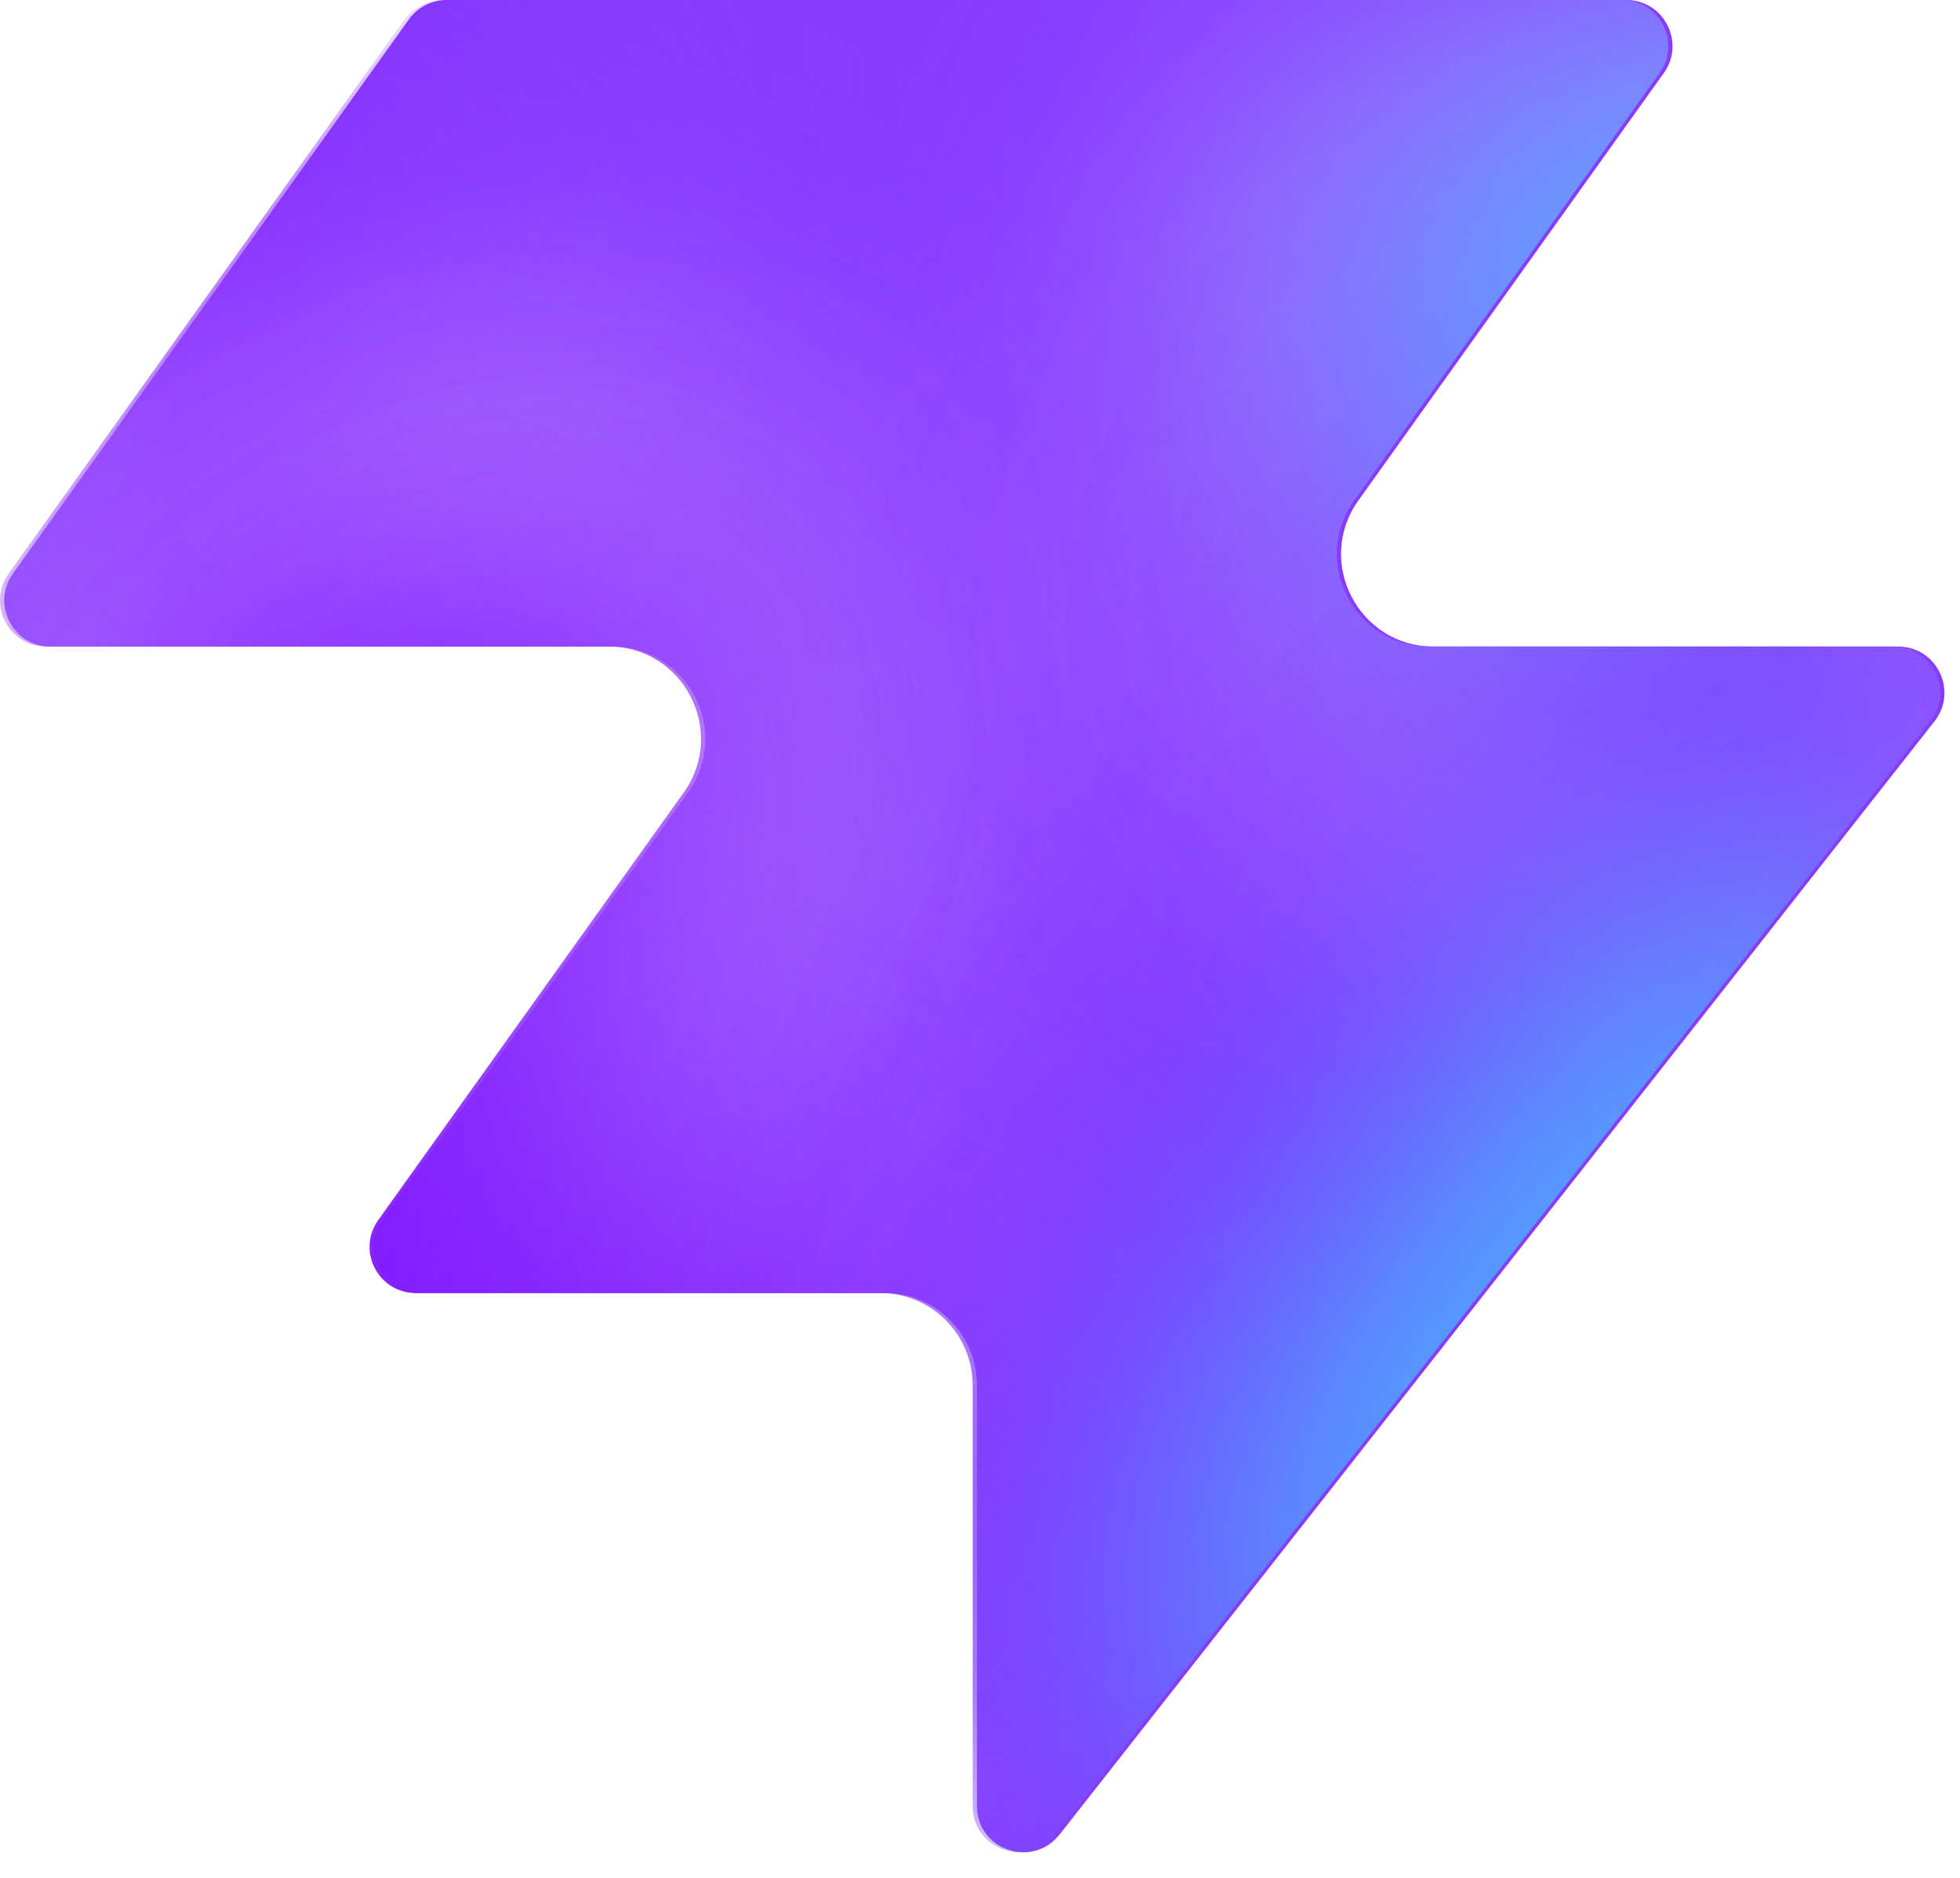
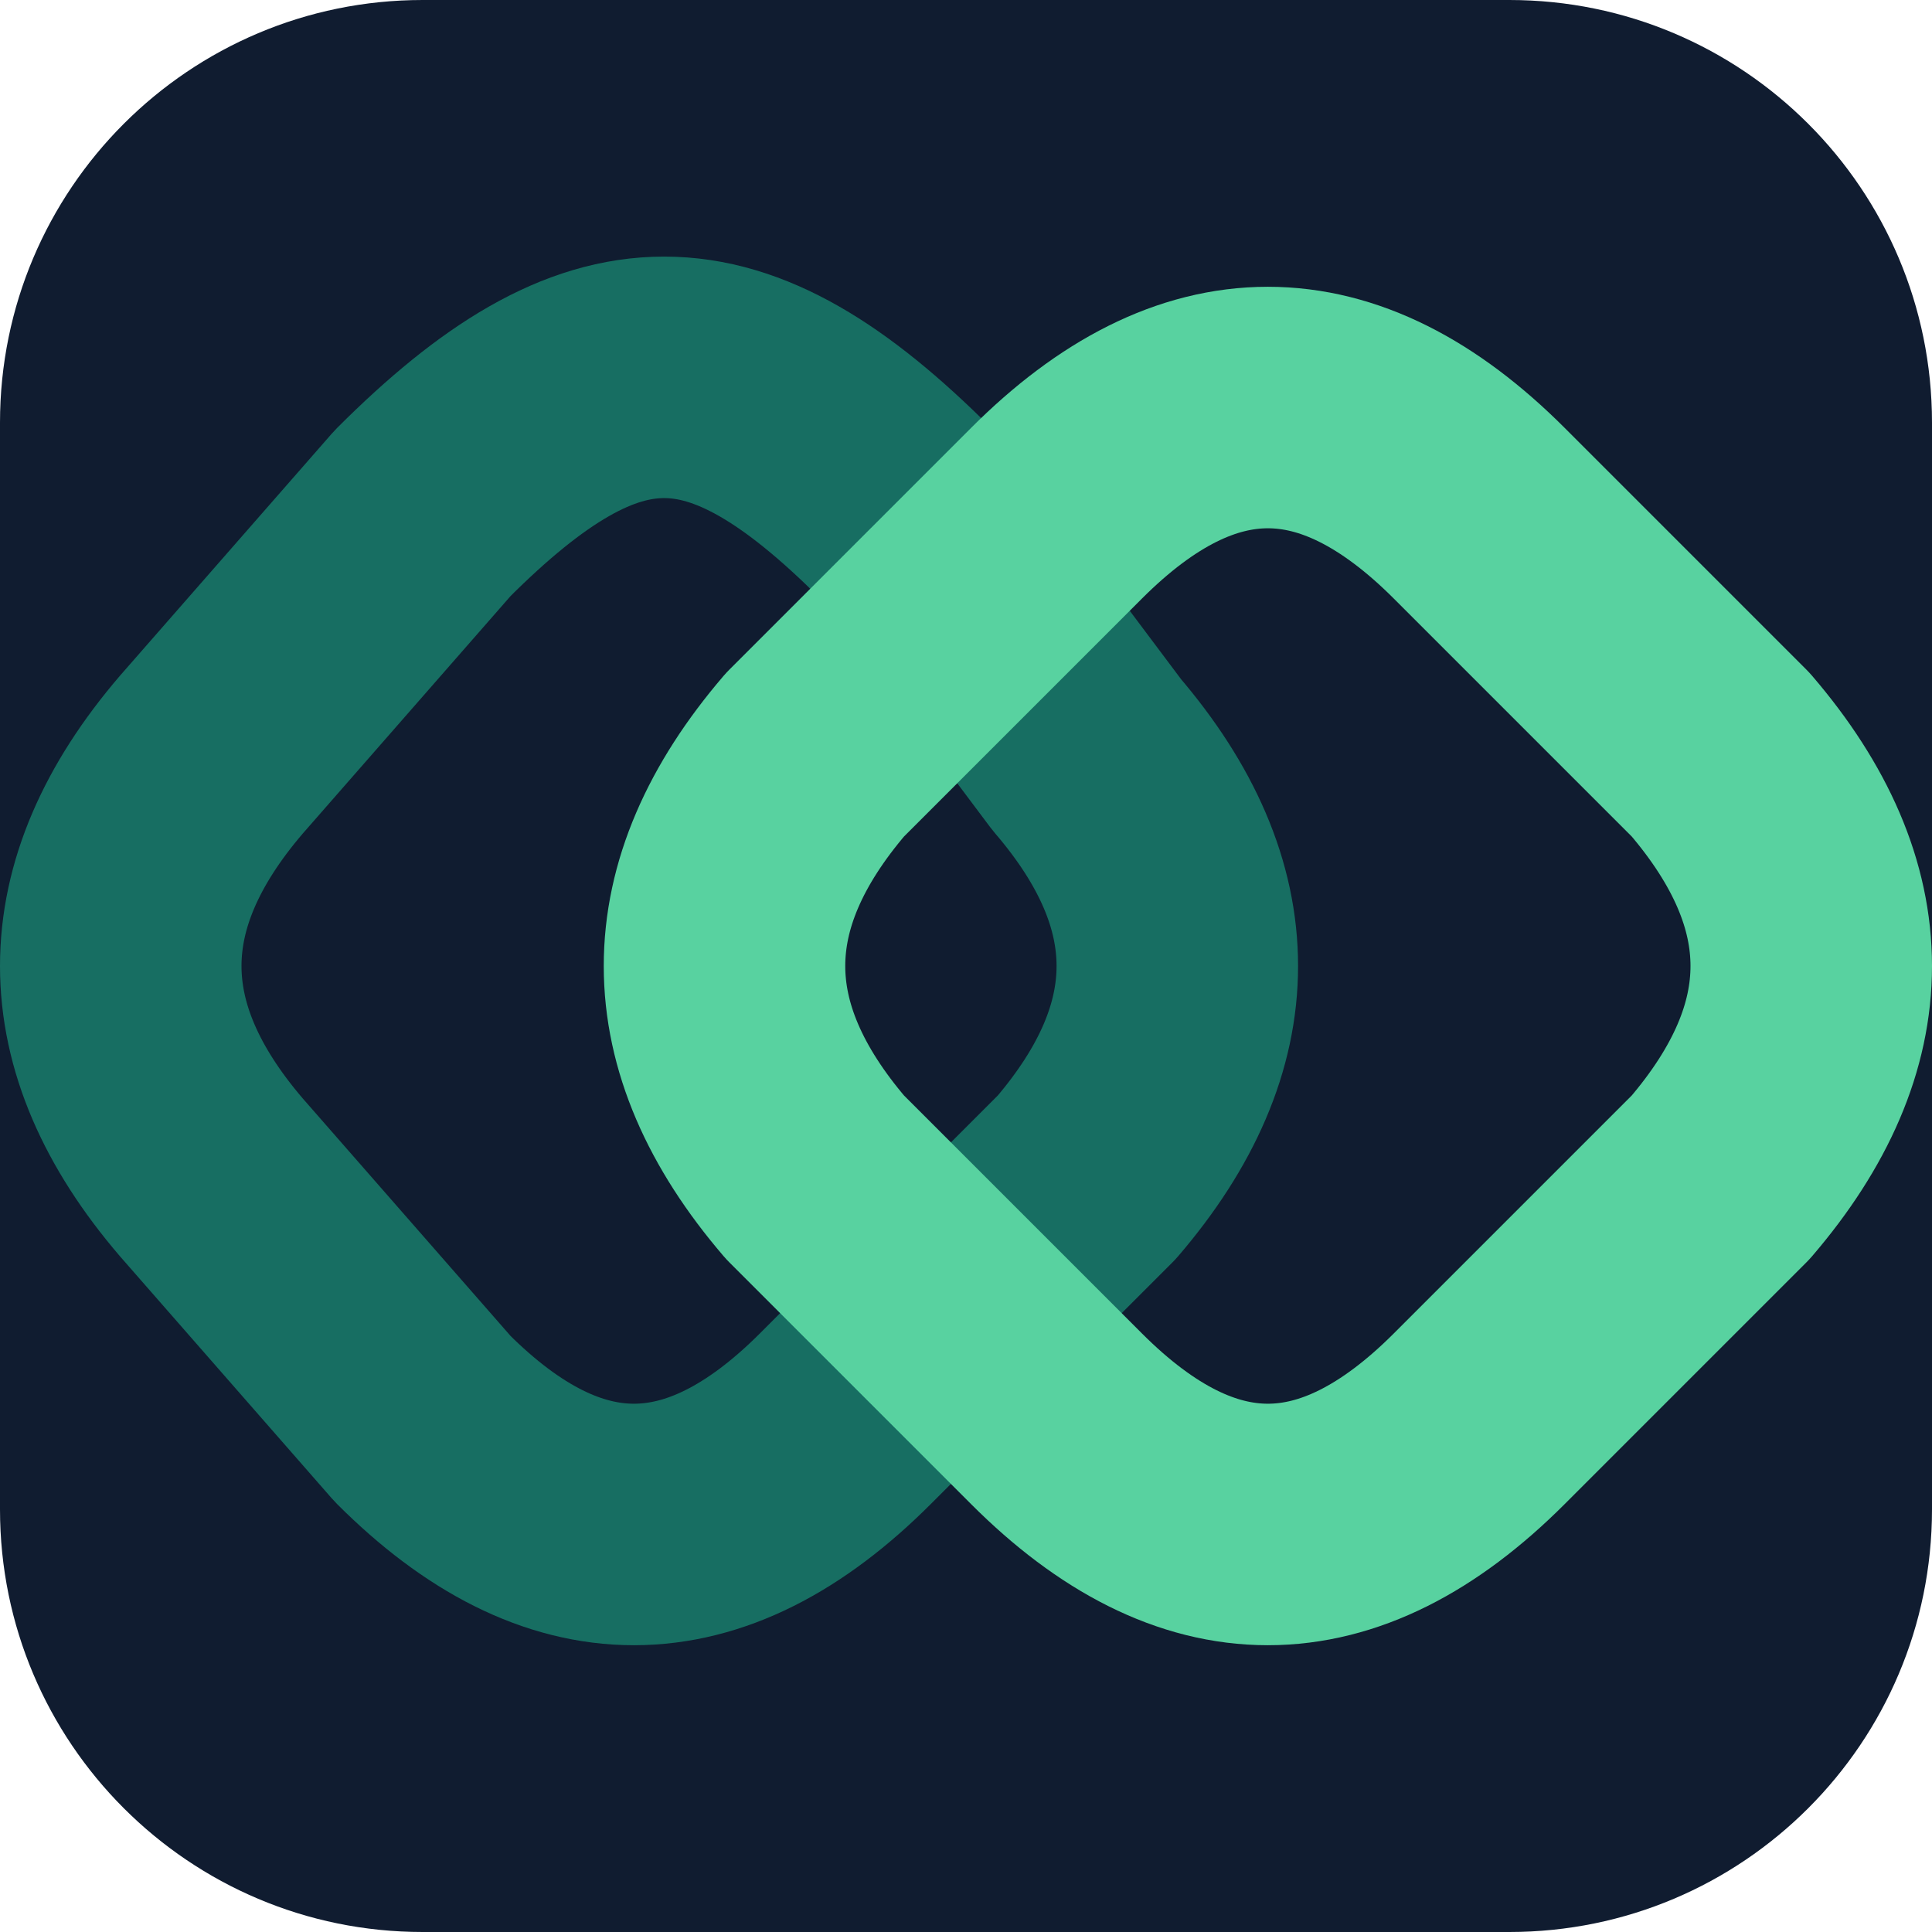
- <svg xmlns="http://www.w3.org/2000/svg" width="48" height="46" fill="none" viewBox="0 0 48 46">
-   <path fill="#863bff" d="M25.946 44.938c-.664.845-2.021.375-2.021-.698V33.937a2.26 2.26 0 0 0-2.262-2.262H10.287c-.92 0-1.456-1.04-.92-1.788l7.48-10.471c1.07-1.497 0-3.578-1.842-3.578H1.237c-.92 0-1.456-1.04-.92-1.788L10.013.474c.214-.297.556-.474.92-.474h28.894c.92 0 1.456 1.04.92 1.788l-7.48 10.471c-1.07 1.498 0 3.579 1.842 3.579h11.377c.943 0 1.473 1.088.89 1.83L25.947 44.94z" style="fill:#863bff;fill:color(display-p3 .525 .23 1);fill-opacity:1" />
-   <mask id="a" width="48" height="46" x="0" y="0" maskUnits="userSpaceOnUse" style="mask-type:alpha">
-     <path fill="#000" d="M25.842 44.938c-.664.844-2.021.375-2.021-.698V33.937a2.26 2.26 0 0 0-2.262-2.262H10.183c-.92 0-1.456-1.04-.92-1.788l7.48-10.471c1.07-1.498 0-3.579-1.842-3.579H1.133c-.92 0-1.456-1.04-.92-1.787L9.91.473c.214-.297.556-.474.92-.474h28.894c.92 0 1.456 1.04.92 1.788l-7.48 10.471c-1.07 1.498 0 3.578 1.842 3.578h11.377c.943 0 1.473 1.088.89 1.832L25.843 44.94z" style="fill:#000;fill-opacity:1" />
-   </mask>
-   <g mask="url(#a)">
-     <g filter="url(#b)">
-       <ellipse cx="5.508" cy="14.704" fill="#ede6ff" rx="5.508" ry="14.704" style="fill:#ede6ff;fill:color(display-p3 .927 .903 1);fill-opacity:1" transform="matrix(.00324 1 1 -.00324 -4.47 31.516)" />
-     </g>
-     <g filter="url(#c)">
-       <ellipse cx="10.399" cy="29.851" fill="#ede6ff" rx="10.399" ry="29.851" style="fill:#ede6ff;fill:color(display-p3 .927 .903 1);fill-opacity:1" transform="matrix(.00324 1 1 -.00324 -39.328 7.883)" />
-     </g>
-     <g filter="url(#d)">
-       <ellipse cx="5.508" cy="30.487" fill="#7e14ff" rx="5.508" ry="30.487" style="fill:#7e14ff;fill:color(display-p3 .492 .077 1);fill-opacity:1" transform="rotate(89.814 -25.913 -14.639)scale(1 -1)" />
-     </g>
-     <g filter="url(#e)">
-       <ellipse cx="5.508" cy="30.599" fill="#7e14ff" rx="5.508" ry="30.599" style="fill:#7e14ff;fill:color(display-p3 .492 .077 1);fill-opacity:1" transform="rotate(89.814 -32.644 -3.334)scale(1 -1)" />
-     </g>
-     <g filter="url(#f)">
-       <ellipse cx="5.508" cy="30.599" fill="#7e14ff" rx="5.508" ry="30.599" style="fill:#7e14ff;fill:color(display-p3 .492 .077 1);fill-opacity:1" transform="matrix(.00324 1 1 -.00324 -34.34 30.47)" />
-     </g>
-     <g filter="url(#g)">
-       <ellipse cx="14.072" cy="22.078" fill="#ede6ff" rx="14.072" ry="22.078" style="fill:#ede6ff;fill:color(display-p3 .927 .903 1);fill-opacity:1" transform="rotate(93.35 24.506 48.493)scale(-1 1)" />
-     </g>
-     <g filter="url(#h)">
-       <ellipse cx="3.47" cy="21.501" fill="#7e14ff" rx="3.47" ry="21.501" style="fill:#7e14ff;fill:color(display-p3 .492 .077 1);fill-opacity:1" transform="rotate(89.009 28.708 47.59)scale(-1 1)" />
-     </g>
-     <g filter="url(#i)">
-       <ellipse cx="3.47" cy="21.501" fill="#7e14ff" rx="3.47" ry="21.501" style="fill:#7e14ff;fill:color(display-p3 .492 .077 1);fill-opacity:1" transform="rotate(89.009 28.708 47.59)scale(-1 1)" />
-     </g>
-     <g filter="url(#j)">
-       <ellipse cx=".387" cy="8.972" fill="#7e14ff" rx="4.407" ry="29.108" style="fill:#7e14ff;fill:color(display-p3 .492 .077 1);fill-opacity:1" transform="rotate(39.51 .387 8.972)" />
-     </g>
-     <g filter="url(#k)">
-       <ellipse cx="47.523" cy="-6.092" fill="#7e14ff" rx="4.407" ry="29.108" style="fill:#7e14ff;fill:color(display-p3 .492 .077 1);fill-opacity:1" transform="rotate(37.892 47.523 -6.092)" />
-     </g>
-     <g filter="url(#l)">
-       <ellipse cx="41.412" cy="6.333" fill="#47bfff" rx="5.971" ry="9.665" style="fill:#47bfff;fill:color(display-p3 .28 .748 1);fill-opacity:1" transform="rotate(37.892 41.412 6.333)" />
-     </g>
-     <g filter="url(#m)">
-       <ellipse cx="-1.879" cy="38.332" fill="#7e14ff" rx="4.407" ry="29.108" style="fill:#7e14ff;fill:color(display-p3 .492 .077 1);fill-opacity:1" transform="rotate(37.892 -1.88 38.332)" />
-     </g>
-     <g filter="url(#n)">
-       <ellipse cx="-1.879" cy="38.332" fill="#7e14ff" rx="4.407" ry="29.108" style="fill:#7e14ff;fill:color(display-p3 .492 .077 1);fill-opacity:1" transform="rotate(37.892 -1.88 38.332)" />
-     </g>
-     <g filter="url(#o)">
-       <ellipse cx="35.651" cy="29.907" fill="#7e14ff" rx="4.407" ry="29.108" style="fill:#7e14ff;fill:color(display-p3 .492 .077 1);fill-opacity:1" transform="rotate(37.892 35.651 29.907)" />
-     </g>
-     <g filter="url(#p)">
-       <ellipse cx="38.418" cy="32.4" fill="#47bfff" rx="5.971" ry="15.297" style="fill:#47bfff;fill:color(display-p3 .28 .748 1);fill-opacity:1" transform="rotate(37.892 38.418 32.4)" />
-     </g>
-   </g>
-   <defs>
-     <filter id="b" width="60.045" height="41.654" x="-19.77" y="16.149" color-interpolation-filters="sRGB" filterUnits="userSpaceOnUse">
-       <feFlood flood-opacity="0" result="BackgroundImageFix" />
-       <feBlend in="SourceGraphic" in2="BackgroundImageFix" result="shape" />
-       <feGaussianBlur result="effect1_foregroundBlur_2002_17158" stdDeviation="7.659" />
-     </filter>
-     <filter id="c" width="90.34" height="51.437" x="-54.613" y="-7.533" color-interpolation-filters="sRGB" filterUnits="userSpaceOnUse">
-       <feFlood flood-opacity="0" result="BackgroundImageFix" />
-       <feBlend in="SourceGraphic" in2="BackgroundImageFix" result="shape" />
-       <feGaussianBlur result="effect1_foregroundBlur_2002_17158" stdDeviation="7.659" />
-     </filter>
-     <filter id="d" width="79.355" height="29.4" x="-49.64" y="2.03" color-interpolation-filters="sRGB" filterUnits="userSpaceOnUse">
-       <feFlood flood-opacity="0" result="BackgroundImageFix" />
-       <feBlend in="SourceGraphic" in2="BackgroundImageFix" result="shape" />
-       <feGaussianBlur result="effect1_foregroundBlur_2002_17158" stdDeviation="4.596" />
-     </filter>
-     <filter id="e" width="79.579" height="29.4" x="-45.045" y="20.029" color-interpolation-filters="sRGB" filterUnits="userSpaceOnUse">
-       <feFlood flood-opacity="0" result="BackgroundImageFix" />
-       <feBlend in="SourceGraphic" in2="BackgroundImageFix" result="shape" />
-       <feGaussianBlur result="effect1_foregroundBlur_2002_17158" stdDeviation="4.596" />
-     </filter>
-     <filter id="f" width="79.579" height="29.4" x="-43.513" y="21.178" color-interpolation-filters="sRGB" filterUnits="userSpaceOnUse">
-       <feFlood flood-opacity="0" result="BackgroundImageFix" />
-       <feBlend in="SourceGraphic" in2="BackgroundImageFix" result="shape" />
-       <feGaussianBlur result="effect1_foregroundBlur_2002_17158" stdDeviation="4.596" />
-     </filter>
-     <filter id="g" width="74.749" height="58.852" x="15.756" y="-17.901" color-interpolation-filters="sRGB" filterUnits="userSpaceOnUse">
-       <feFlood flood-opacity="0" result="BackgroundImageFix" />
-       <feBlend in="SourceGraphic" in2="BackgroundImageFix" result="shape" />
-       <feGaussianBlur result="effect1_foregroundBlur_2002_17158" stdDeviation="7.659" />
-     </filter>
-     <filter id="h" width="61.377" height="25.362" x="23.548" y="2.284" color-interpolation-filters="sRGB" filterUnits="userSpaceOnUse">
-       <feFlood flood-opacity="0" result="BackgroundImageFix" />
-       <feBlend in="SourceGraphic" in2="BackgroundImageFix" result="shape" />
-       <feGaussianBlur result="effect1_foregroundBlur_2002_17158" stdDeviation="4.596" />
-     </filter>
-     <filter id="i" width="61.377" height="25.362" x="23.548" y="2.284" color-interpolation-filters="sRGB" filterUnits="userSpaceOnUse">
-       <feFlood flood-opacity="0" result="BackgroundImageFix" />
-       <feBlend in="SourceGraphic" in2="BackgroundImageFix" result="shape" />
-       <feGaussianBlur result="effect1_foregroundBlur_2002_17158" stdDeviation="4.596" />
-     </filter>
-     <filter id="j" width="56.045" height="63.649" x="-27.636" y="-22.853" color-interpolation-filters="sRGB" filterUnits="userSpaceOnUse">
-       <feFlood flood-opacity="0" result="BackgroundImageFix" />
-       <feBlend in="SourceGraphic" in2="BackgroundImageFix" result="shape" />
-       <feGaussianBlur result="effect1_foregroundBlur_2002_17158" stdDeviation="4.596" />
-     </filter>
-     <filter id="k" width="54.814" height="64.646" x="20.116" y="-38.415" color-interpolation-filters="sRGB" filterUnits="userSpaceOnUse">
-       <feFlood flood-opacity="0" result="BackgroundImageFix" />
-       <feBlend in="SourceGraphic" in2="BackgroundImageFix" result="shape" />
-       <feGaussianBlur result="effect1_foregroundBlur_2002_17158" stdDeviation="4.596" />
-     </filter>
-     <filter id="l" width="33.541" height="35.313" x="24.641" y="-11.323" color-interpolation-filters="sRGB" filterUnits="userSpaceOnUse">
-       <feFlood flood-opacity="0" result="BackgroundImageFix" />
-       <feBlend in="SourceGraphic" in2="BackgroundImageFix" result="shape" />
-       <feGaussianBlur result="effect1_foregroundBlur_2002_17158" stdDeviation="4.596" />
-     </filter>
-     <filter id="m" width="54.814" height="64.646" x="-29.286" y="6.009" color-interpolation-filters="sRGB" filterUnits="userSpaceOnUse">
-       <feFlood flood-opacity="0" result="BackgroundImageFix" />
-       <feBlend in="SourceGraphic" in2="BackgroundImageFix" result="shape" />
-       <feGaussianBlur result="effect1_foregroundBlur_2002_17158" stdDeviation="4.596" />
-     </filter>
-     <filter id="n" width="54.814" height="64.646" x="-29.286" y="6.009" color-interpolation-filters="sRGB" filterUnits="userSpaceOnUse">
-       <feFlood flood-opacity="0" result="BackgroundImageFix" />
-       <feBlend in="SourceGraphic" in2="BackgroundImageFix" result="shape" />
-       <feGaussianBlur result="effect1_foregroundBlur_2002_17158" stdDeviation="4.596" />
-     </filter>
-     <filter id="o" width="54.814" height="64.646" x="8.244" y="-2.416" color-interpolation-filters="sRGB" filterUnits="userSpaceOnUse">
-       <feFlood flood-opacity="0" result="BackgroundImageFix" />
-       <feBlend in="SourceGraphic" in2="BackgroundImageFix" result="shape" />
-       <feGaussianBlur result="effect1_foregroundBlur_2002_17158" stdDeviation="4.596" />
-     </filter>
-     <filter id="p" width="39.409" height="43.623" x="18.713" y="10.588" color-interpolation-filters="sRGB" filterUnits="userSpaceOnUse">
-       <feFlood flood-opacity="0" result="BackgroundImageFix" />
-       <feBlend in="SourceGraphic" in2="BackgroundImageFix" result="shape" />
-       <feGaussianBlur result="effect1_foregroundBlur_2002_17158" stdDeviation="4.596" />
-     </filter>
-   </defs>
+ <svg xmlns="http://www.w3.org/2000/svg" viewBox="0 0 64 64">
+   <rect width="64" height="64" rx="14" fill="#101c30" />
+   <path d="M30 17C24 11 20 11 14 17L7 25Q1 32 7 39L14 47Q21 54 28 47L36 39Q42 32 36 25Z" fill="none" stroke="#176e62" stroke-width="8" stroke-linejoin="round" />
+   <path d="M49 17Q42 10 35 17L27 25Q21 32 27 39L35 47Q42 54 49 47L57 39Q63 32 57 25Z" fill="none" stroke="#58d2a0" stroke-width="8" stroke-linejoin="round" />
</svg>
